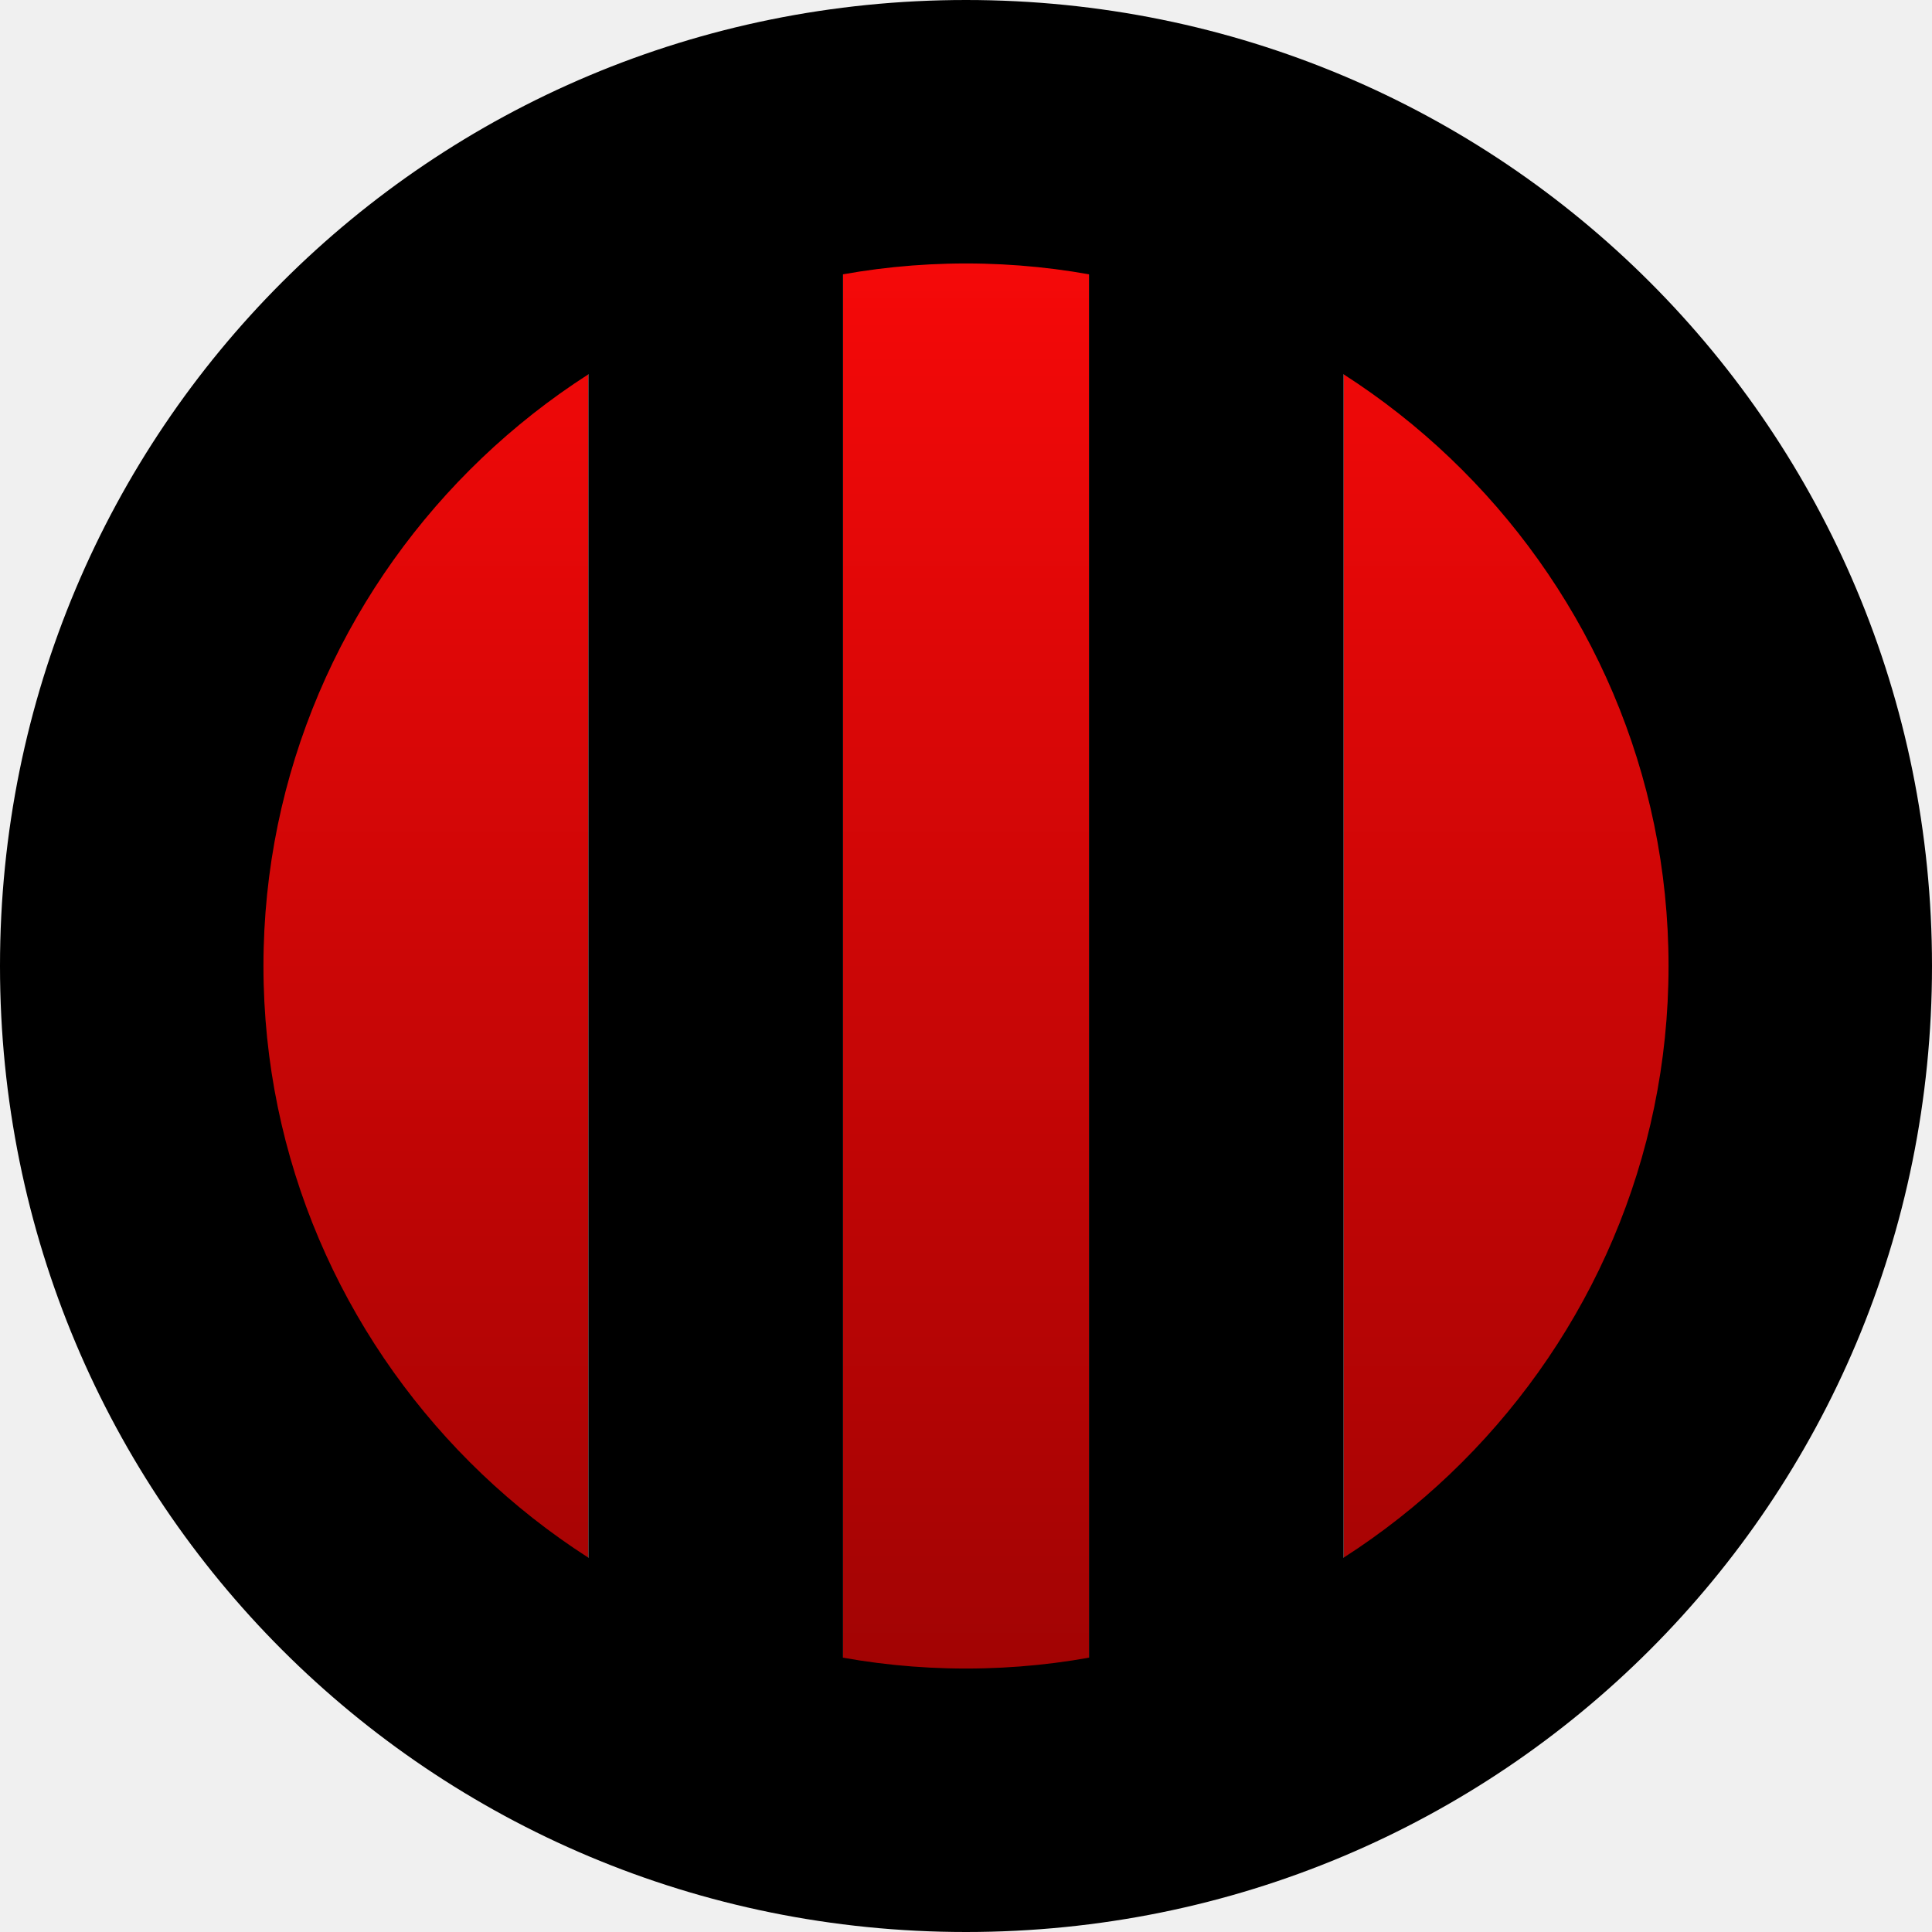
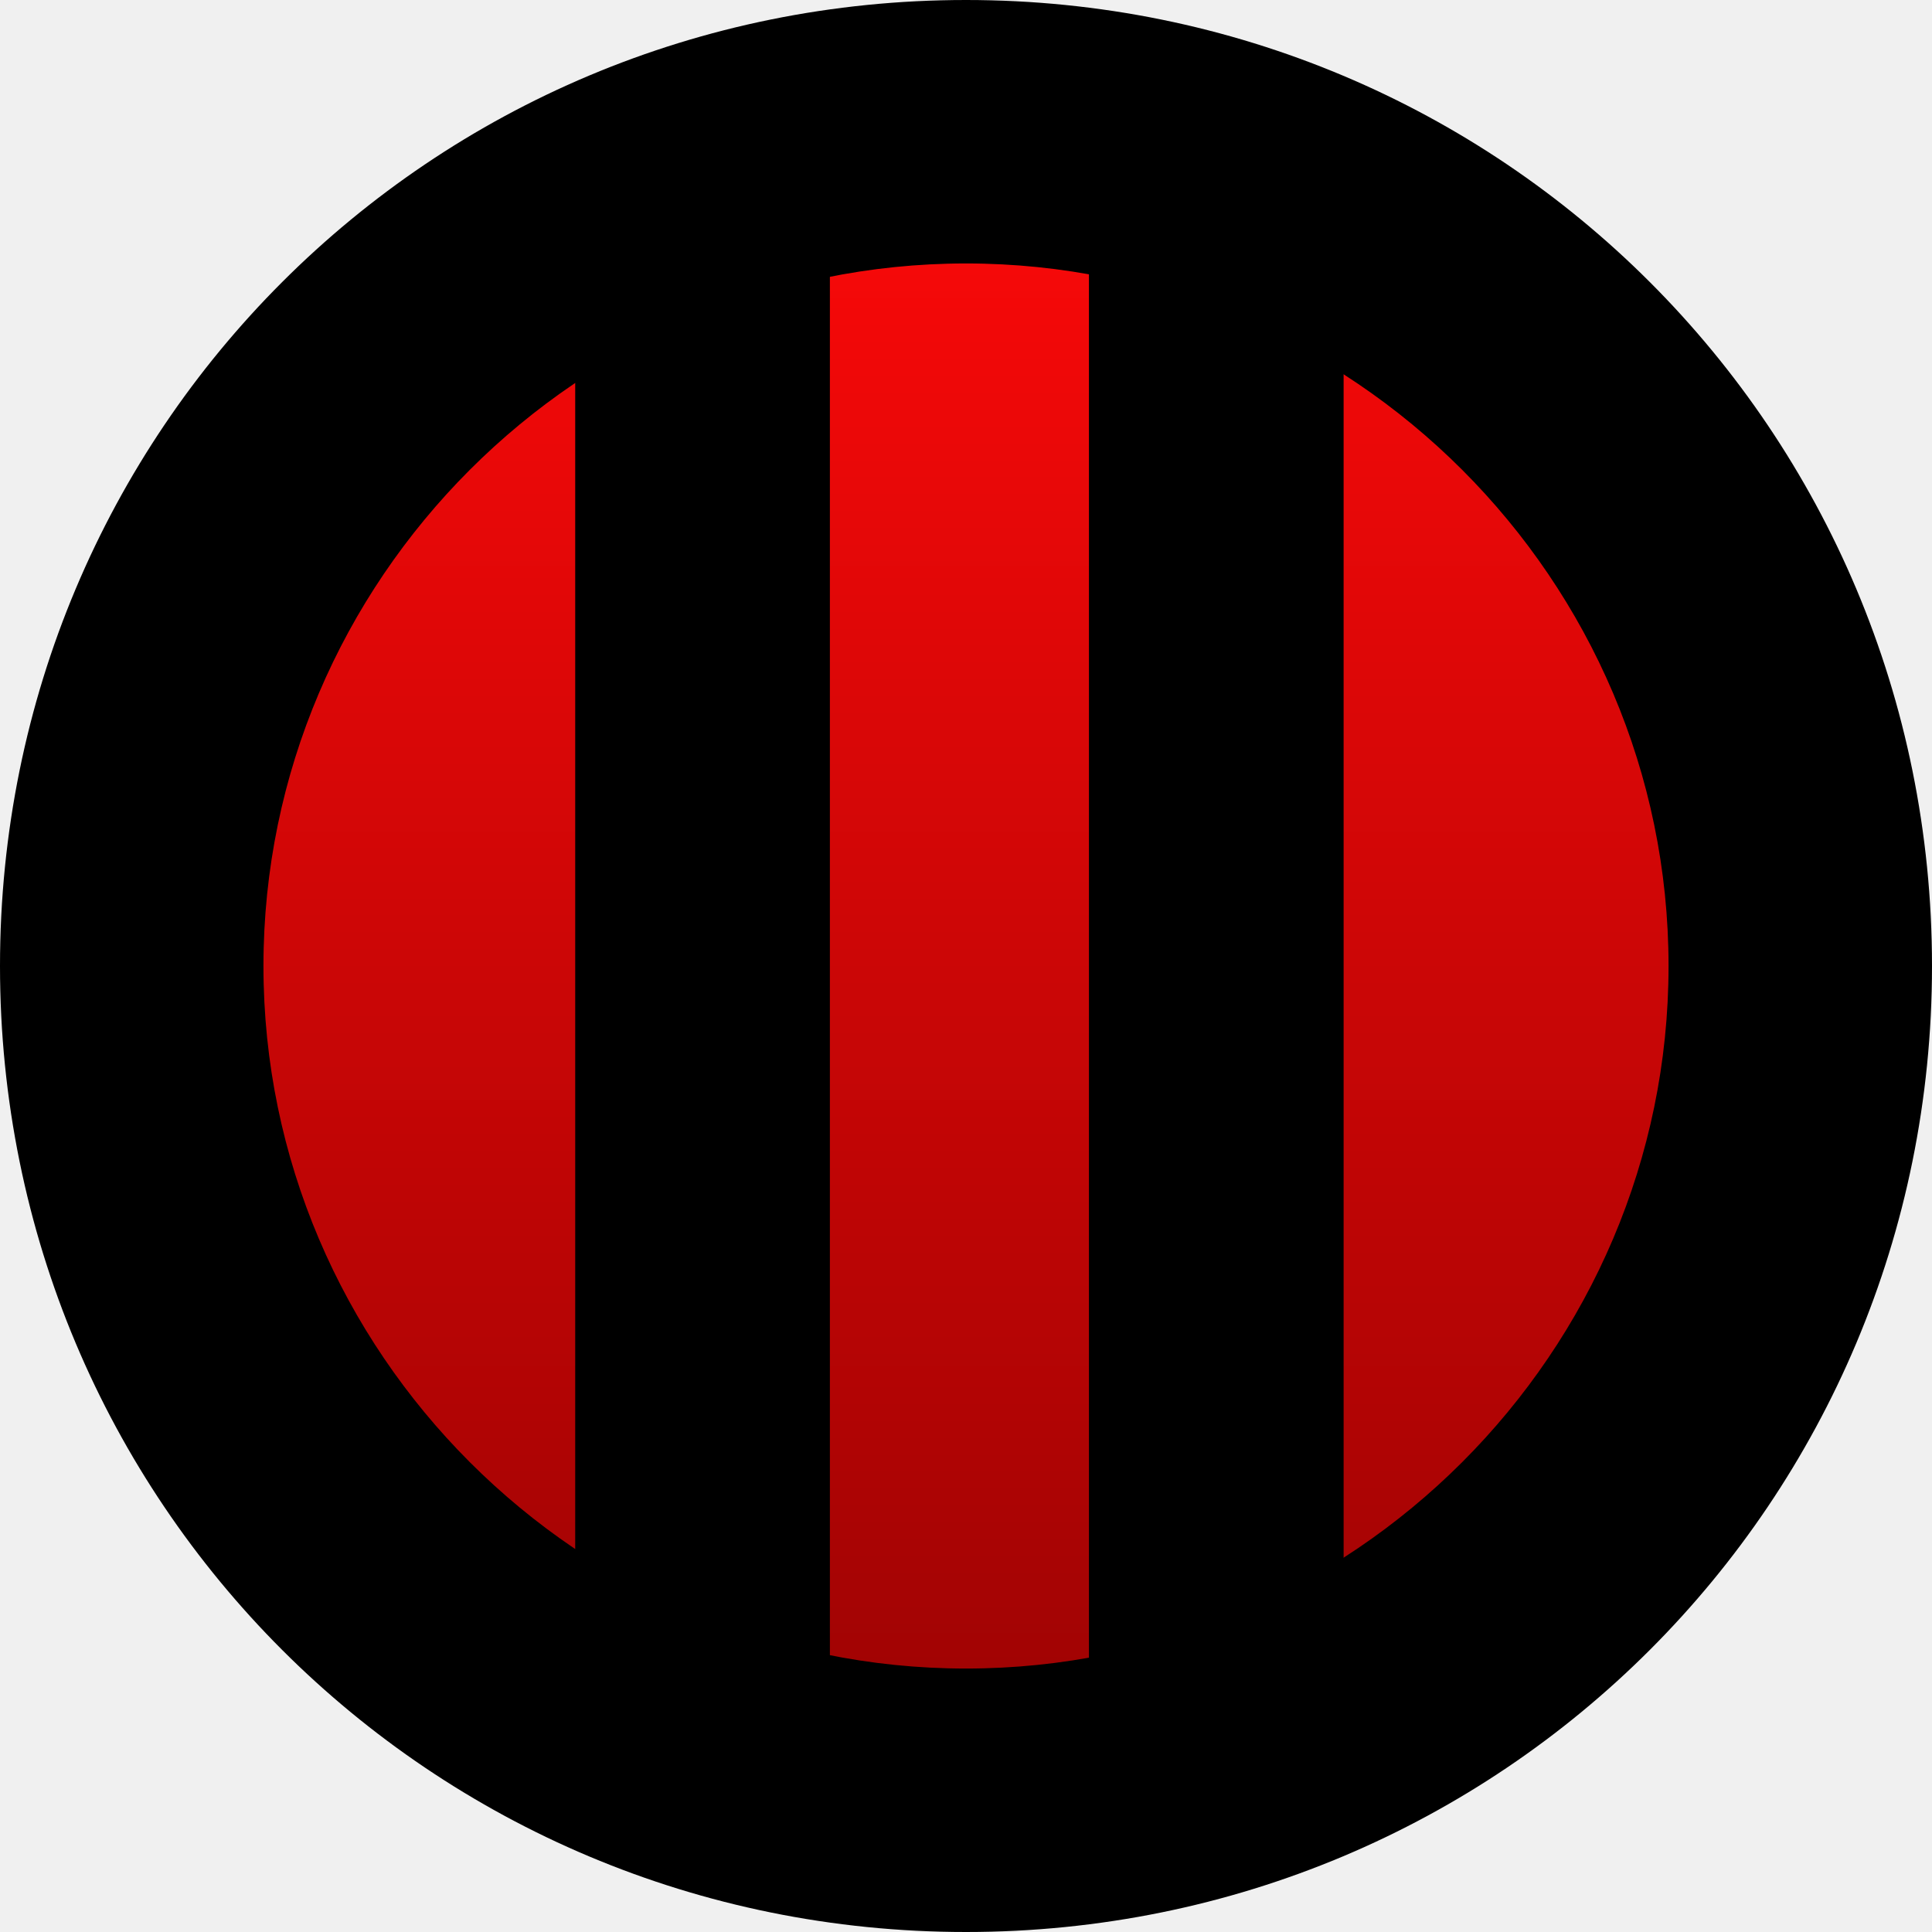
<svg xmlns="http://www.w3.org/2000/svg" version="1.1" id="Layer_1" x="0px" y="0px" viewBox="-286 409.9 22 22" style="enable-background:new -286 409.9 22 22;">
  <defs>
    <linearGradient gradientUnits="userSpaceOnUse" x1="-275" y1="412.9" x2="-275" y2="428.9" id="gradient-0">
      <stop offset="0" style="stop-color: rgba(251, 9, 9, 1)" />
      <stop offset="1" style="stop-color: rgba(156, 3, 3, 1)" />
    </linearGradient>
  </defs>
  <style type="text/css">
	.st0{fill:#FFFFFF;}
	.st1{fill:#B82E22;}
	.st2{fill:#373737;}
	.st3{clip-path:url(#SVGID_2_);fill:#FFFFFF;}
	.st4{clip-path:url(#SVGID_4_);fill:#FFFFFF;}
	.st5{fill:#DF3636;}
	.st6{fill:#E2E2E2;}
</style>
  <circle class="st1" cx="-275" cy="420.9" r="8" />
  <circle class="st0" cx="-275" cy="420.9" r="8" />
-   <circle class="st2" cx="-275" cy="420.9" r="8" style="fill: url(#gradient-0);" transform="matrix(1.085, 0, 0, 1.14, 23.375, -58.926)" />
-   <g>
-     <g>
-       <defs>
-         <circle id="SVGID_1_" cx="-275" cy="420.9" r="8" />
-       </defs>
-       <clipPath id="SVGID_2_">
-         <circle cx="-275" cy="420.9" r="8" transform="matrix(1, 0, 0, 1, 0, 0)" style="overflow: visible;" />
-       </clipPath>
-       <rect x="-279.3" y="409.9" class="st3" width="2.9" height="21.9" />
-     </g>
-     <g>
-       <defs>
-         <circle id="SVGID_3_" cx="-275" cy="420.9" r="8" />
-       </defs>
-       <clipPath id="SVGID_4_">
-         <circle cx="-275" cy="420.9" r="8" transform="matrix(1, 0, 0, 1, 0, 0)" style="overflow: visible;" />
-       </clipPath>
-       <rect x="-273.6" y="409.9" class="st4" width="2.9" height="21.9" />
-     </g>
-   </g>
-   <rect x="-279.3" y="412" class="st5" width="2.9" height="18.2" style="fill: rgb(0, 0, 0);" />
+   <circle class="st2" cx="-275" cy="420.9" r="8" style="fill: url(#gradient-0);" transform="matrix(1.08, 0, 0, 1.14, 22, -58.926)" />
+   <rect x="-279.45" y="411.8" class="st5" width="2.9" height="18.2" style="fill: rgb(0, 0, 0);" />
  <rect x="-273.6" y="412" class="st5" width="2.9" height="18.2" style="fill: rgb(0, 0, 0);" />
  <g transform="matrix(1, 0, 0, 1, 0, 0.000006)">
    <path class="st6" d="M-275,409.9c-6.1,0-11,4.9-11,11c0,6.1,4.9,11,11,11s11-4.9,11-11C-264,414.8-268.9,409.9-275,409.9z M-275,428.9c-4.4,0-8-3.6-8-8c0-4.4,3.6-8,8-8s8,3.6,8,8C-267,425.3-270.6,428.9-275,428.9z" style="fill: rgb(0, 0, 0);" />
  </g>
</svg>
